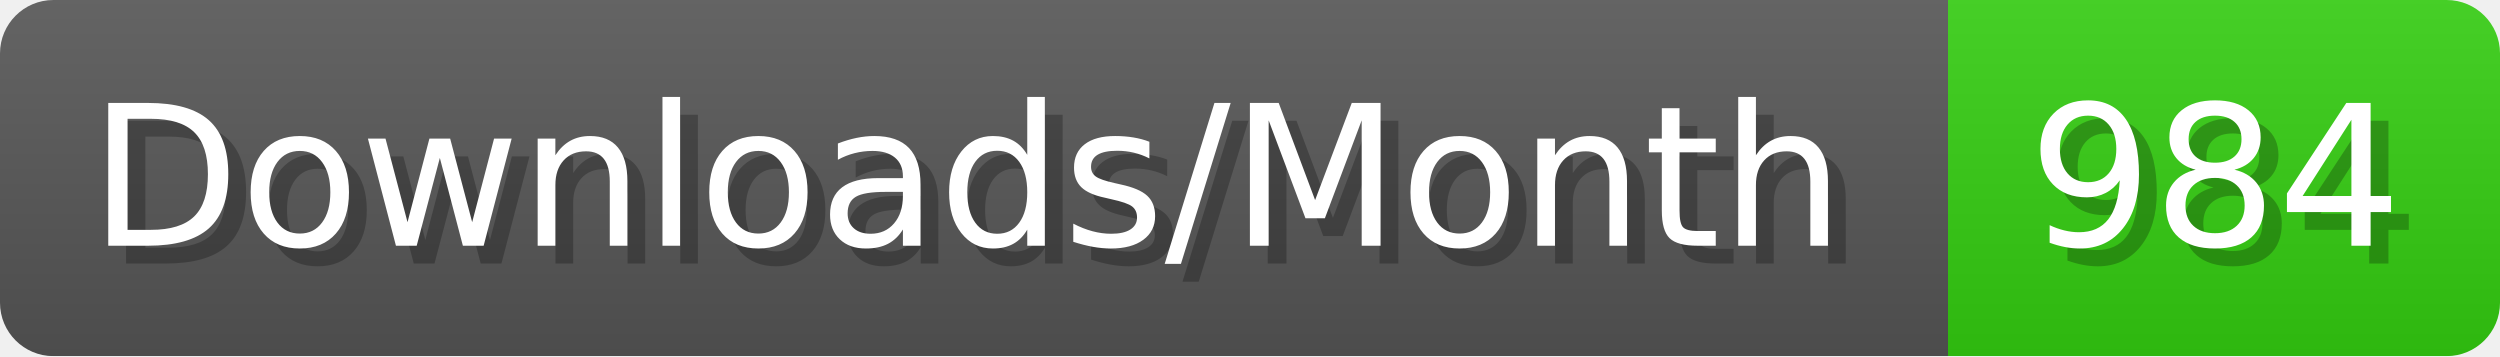
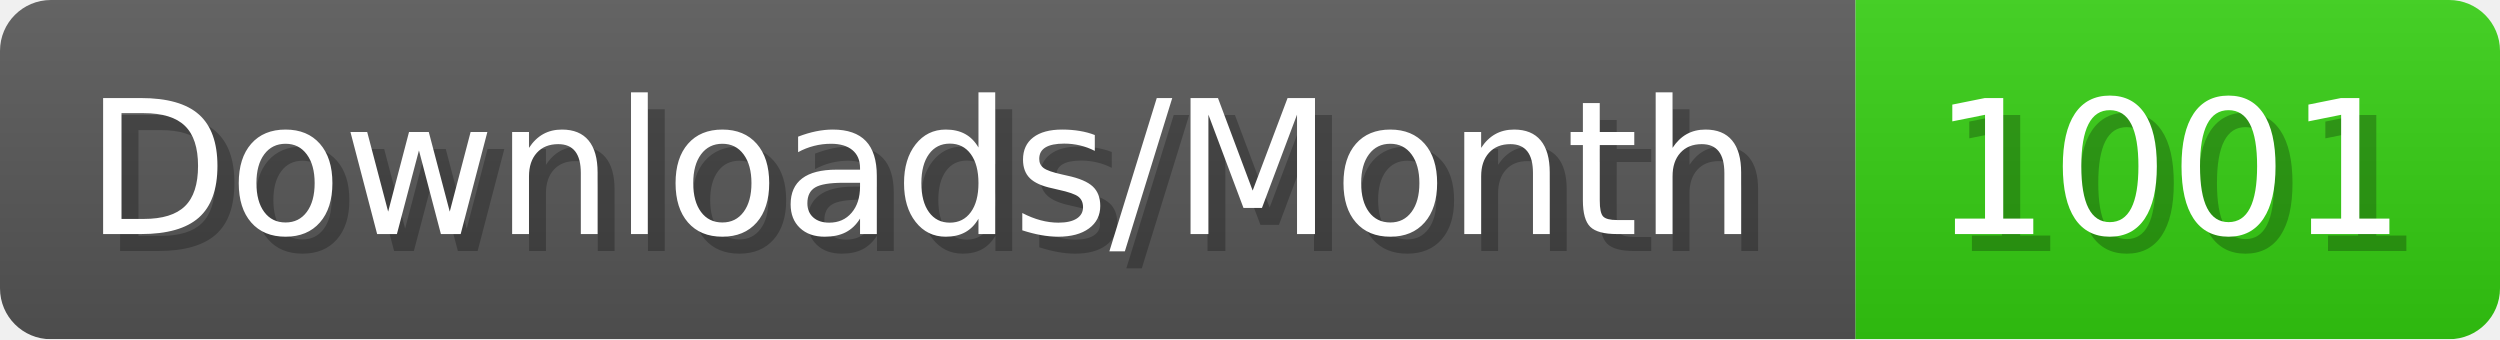
- <svg xmlns="http://www.w3.org/2000/svg" width="140.4" height="20" viewBox="0 0 1404 200" role="img" aria-label="Downloads/Month: 984">
+ <svg xmlns="http://www.w3.org/2000/svg" width="147.4" height="20" viewBox="0 0 1474 200" role="img" aria-label="Downloads/Month: 1001">
  <linearGradient id="YlXUI" x2="0" y2="100%">
    <stop offset="0" stop-opacity=".1" stop-color="#EEE" />
    <stop offset="1" stop-opacity=".1" />
  </linearGradient>
  <mask id="JHhop">
-     <rect width="1404" height="200" rx="30" fill="#FFF" />
+     <rect width="1474" height="200" rx="30" fill="#FFF" />
  </mask>
  <g mask="url(#JHhop)">
    <rect width="1094" height="200" fill="#555" />
-     <rect width="310" height="200" fill="#3C1" x="1094" />
-     <rect width="1404" height="200" fill="url(#YlXUI)" />
+     <rect width="380" height="200" fill="#3C1" x="1094" />
+     <rect width="1474" height="200" fill="url(#YlXUI)" />
  </g>
  <g aria-hidden="true" fill="#fff" text-anchor="start" font-family="Verdana,DejaVu Sans,sans-serif" font-size="110">
    <text x="60" y="148" textLength="994" fill="#000" opacity="0.25">Downloads/Month</text>
    <text x="50" y="138" textLength="994">Downloads/Month</text>
-     <text x="1149" y="148" textLength="210" fill="#000" opacity="0.25">984</text>
-     <text x="1139" y="138" textLength="210">984</text>
+     <text x="1149" y="148" textLength="280" fill="#000" opacity="0.25">1001</text>
+     <text x="1139" y="138" textLength="280">1001</text>
  </g>
</svg>
